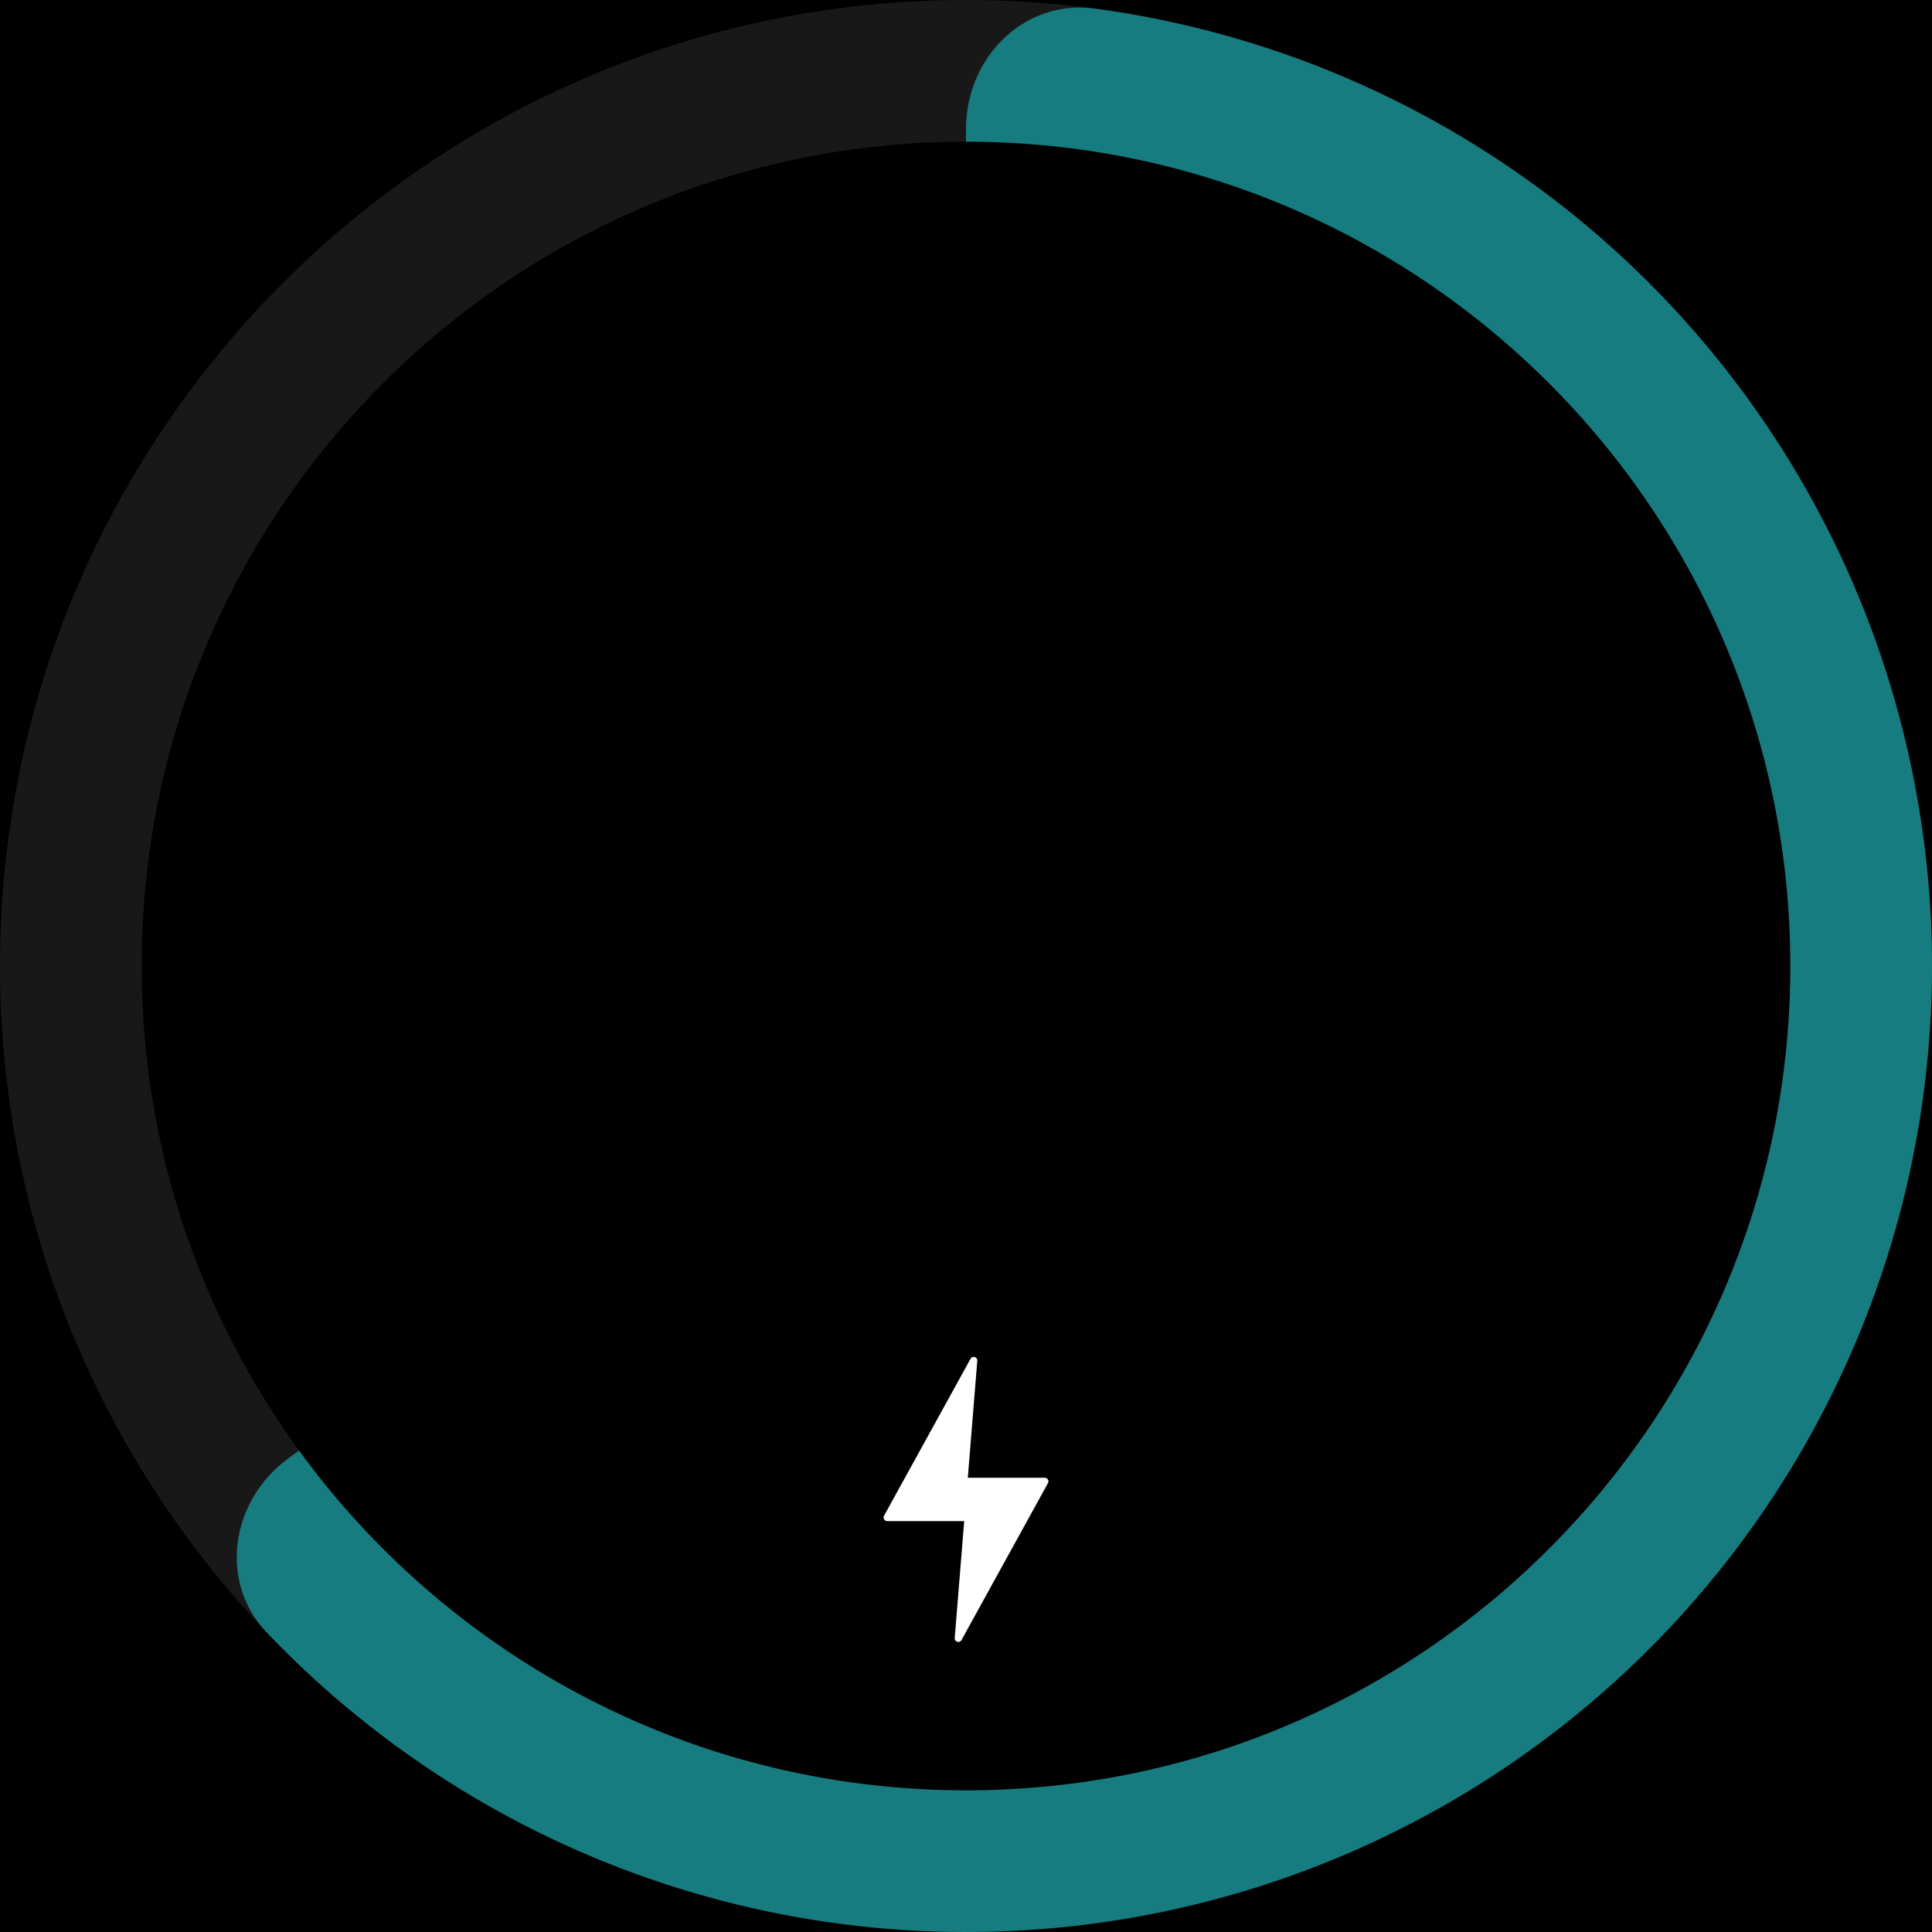
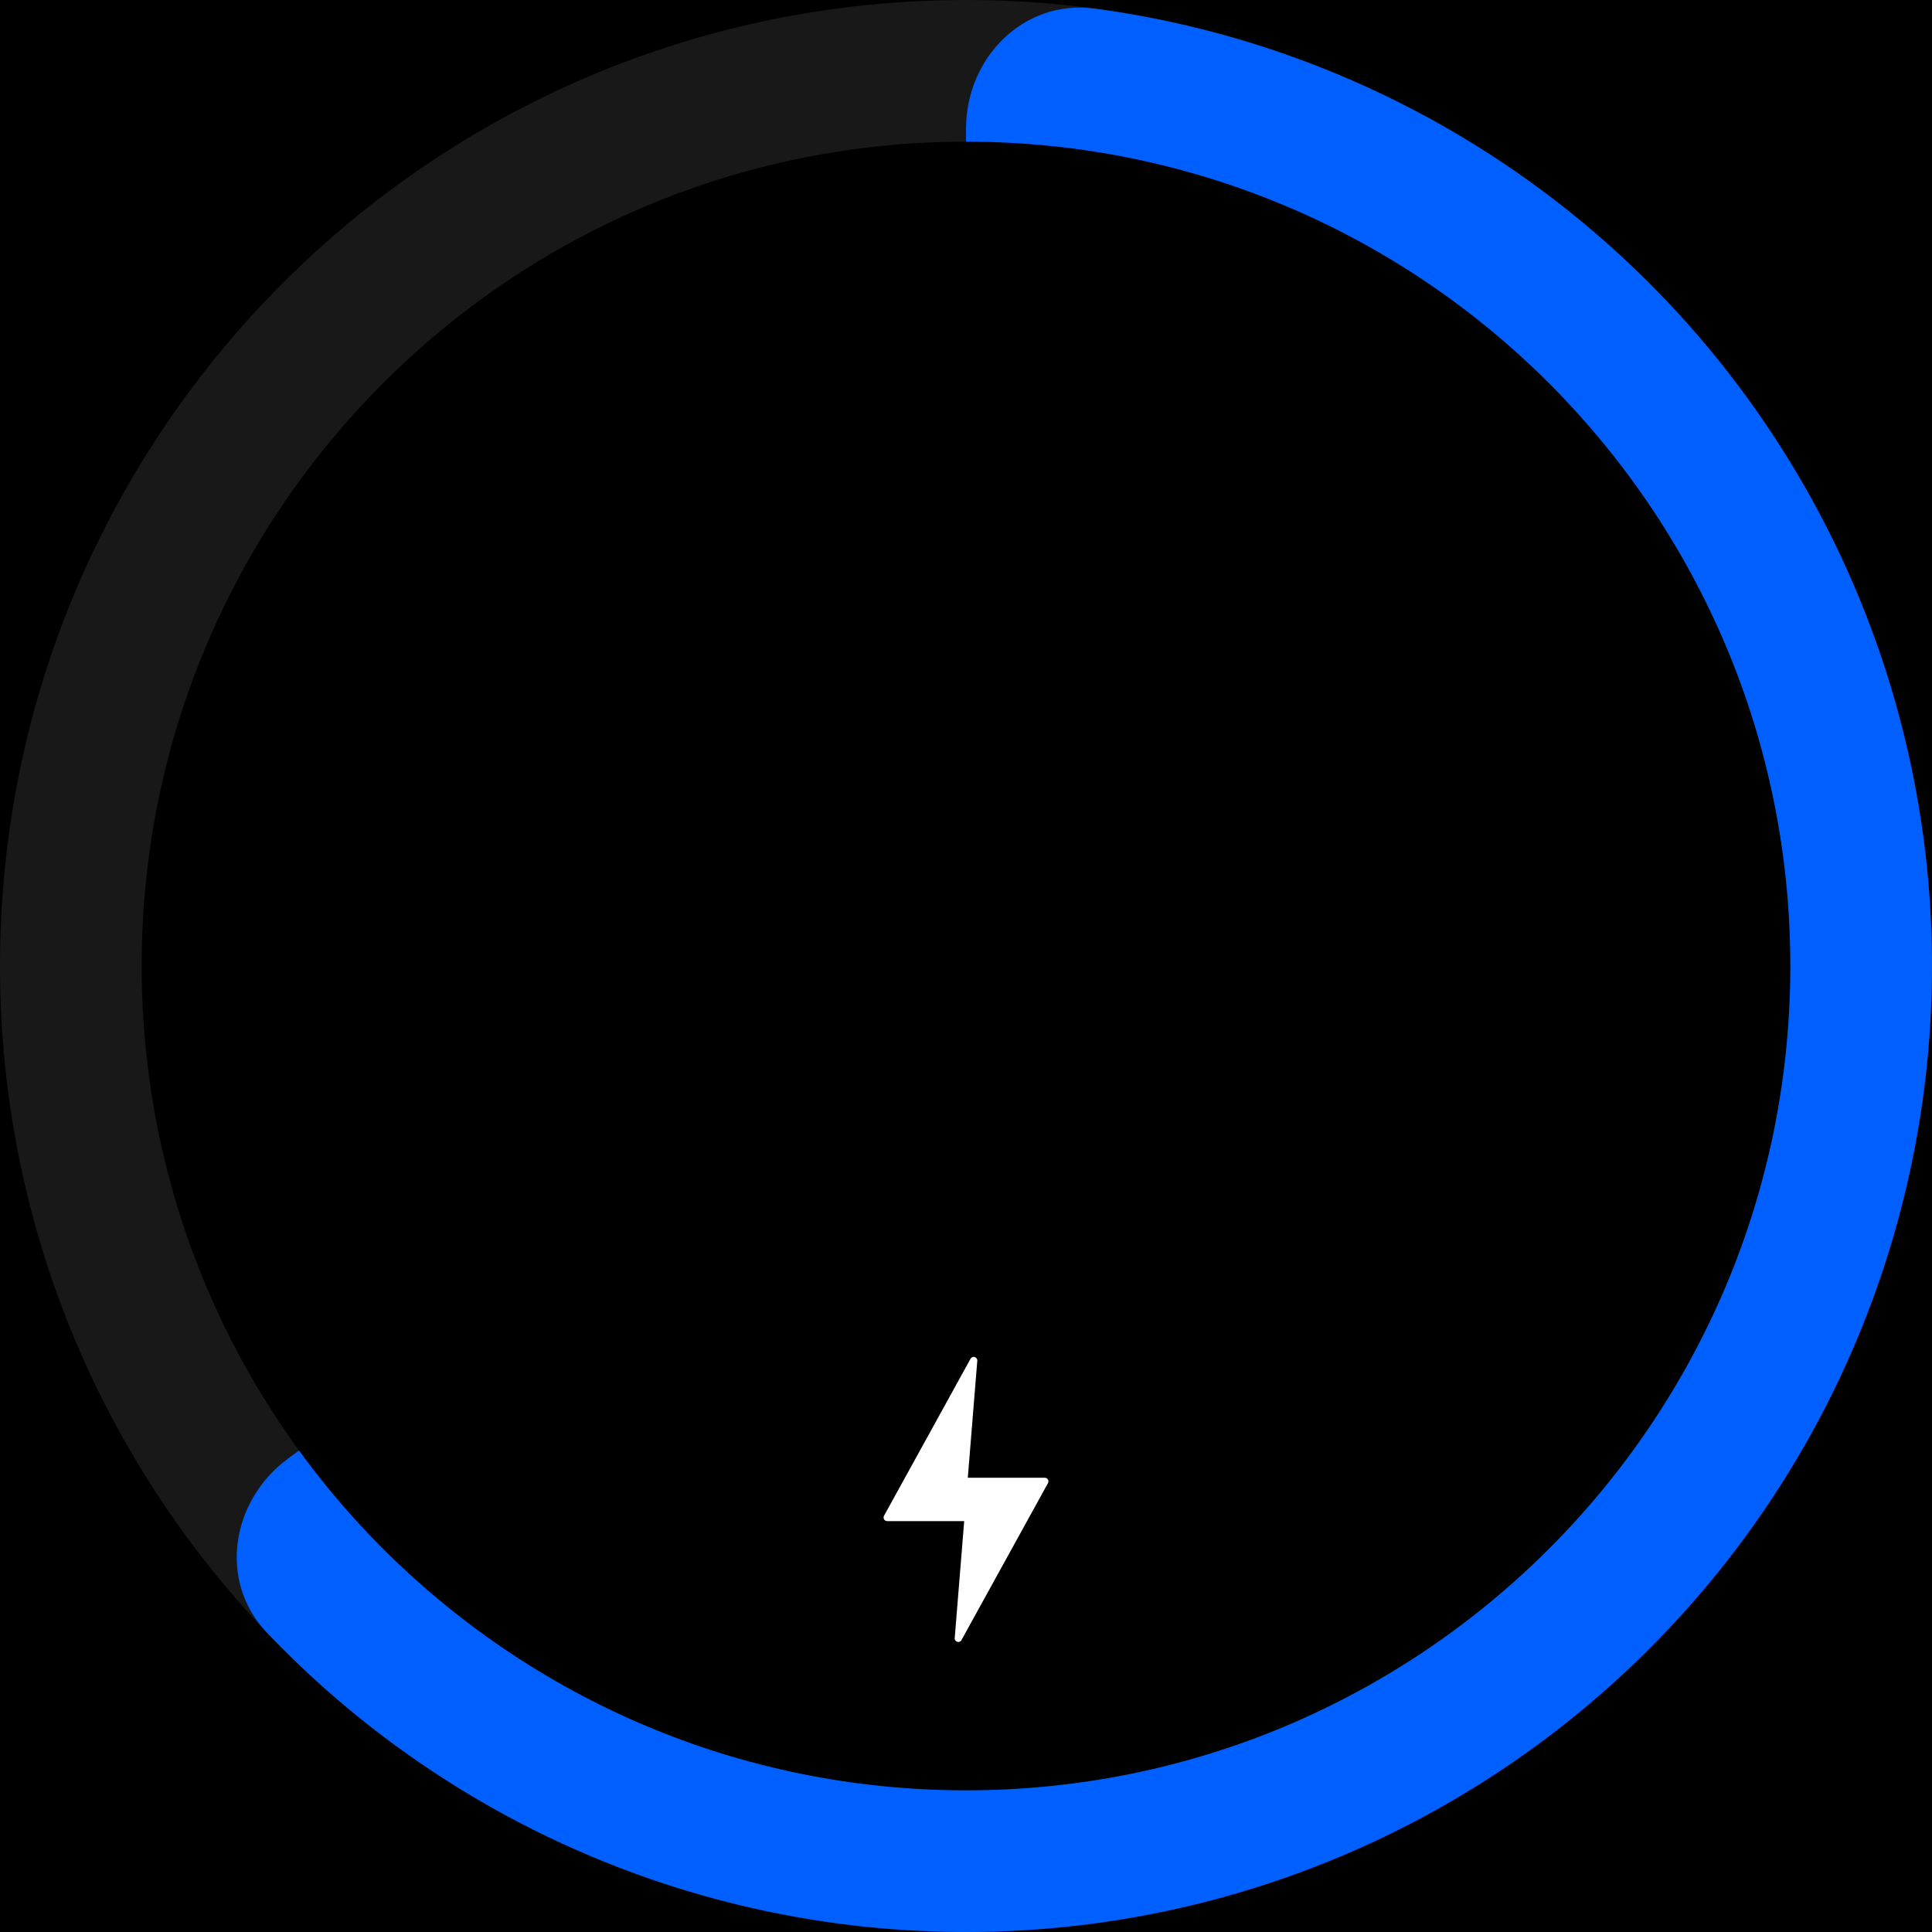
<svg xmlns="http://www.w3.org/2000/svg" width="300" height="300" viewBox="0 0 300 300" fill="none">
  <rect width="300" height="300" fill="black" />
  <circle cx="150" cy="150" r="150" fill="#181818" />
-   <path d="M150 20C150 8.954 158.993 -0.137 169.941 1.331C188.629 3.838 206.738 9.854 223.293 19.126C245.686 31.666 264.486 49.742 277.896 71.625C291.306 93.508 298.877 118.466 299.884 144.111C300.892 169.756 295.303 195.231 283.651 218.099C271.999 240.966 254.675 260.462 233.336 274.72C211.996 288.979 187.355 297.524 161.769 299.538C136.183 301.551 110.509 296.966 87.201 286.221C69.969 278.278 54.458 267.163 41.446 253.518C33.823 245.524 35.892 232.905 44.828 226.412L141.756 155.99C146.935 152.227 150 146.212 150 139.809L150 20Z" fill="#167c80" />
+   <path d="M150 20C150 8.954 158.993 -0.137 169.941 1.331C188.629 3.838 206.738 9.854 223.293 19.126C245.686 31.666 264.486 49.742 277.896 71.625C291.306 93.508 298.877 118.466 299.884 144.111C300.892 169.756 295.303 195.231 283.651 218.099C271.999 240.966 254.675 260.462 233.336 274.72C211.996 288.979 187.355 297.524 161.769 299.538C136.183 301.551 110.509 296.966 87.201 286.221C69.969 278.278 54.458 267.163 41.446 253.518C33.823 245.524 35.892 232.905 44.828 226.412L141.756 155.99C146.935 152.227 150 146.212 150 139.809L150 20Z" fill="#0060ff" />
  <circle cx="150" cy="150" r="128" fill="black" />
  <path d="M162.73 230.297L149.298 254.672C149.006 255.202 148.199 254.959 148.247 254.357L149.72 236.199L137.762 236.199C137.336 236.199 137.064 235.742 137.27 235.367L150.703 210.992C150.995 210.462 151.802 210.705 151.753 211.307L150.281 229.465L162.238 229.465C162.665 229.465 162.935 229.922 162.73 230.297Z" fill="white" />
</svg>
